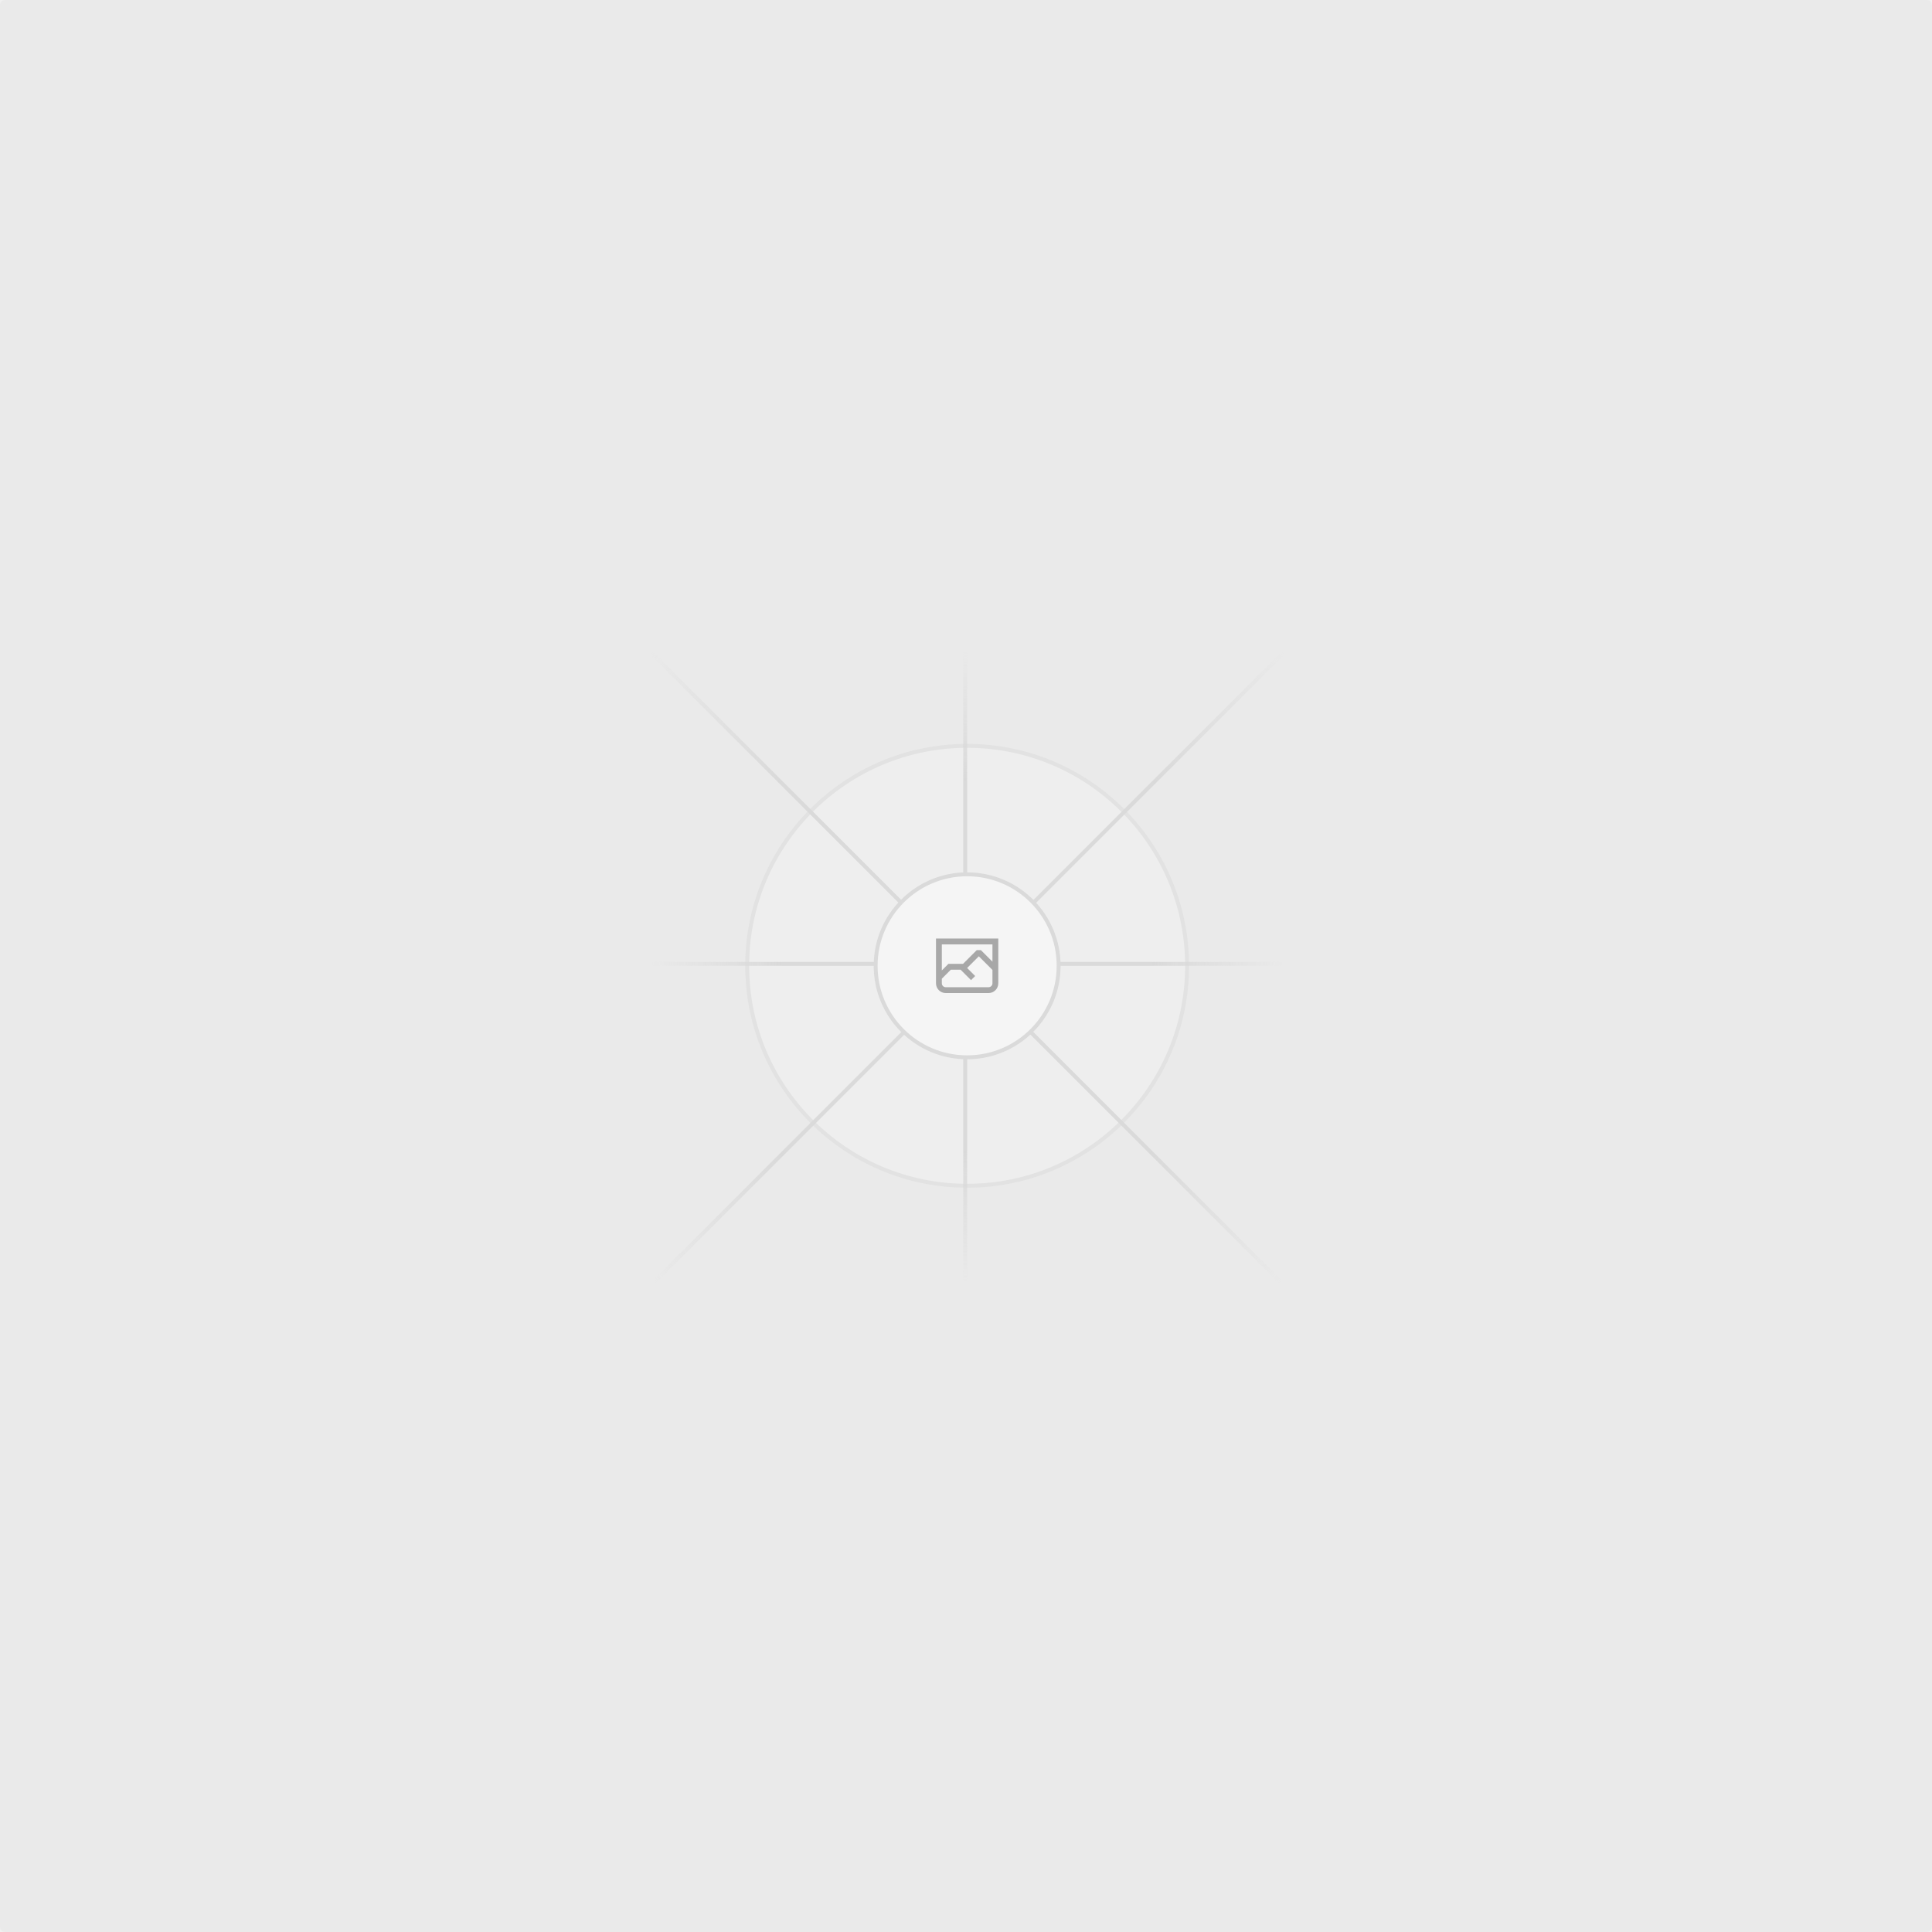
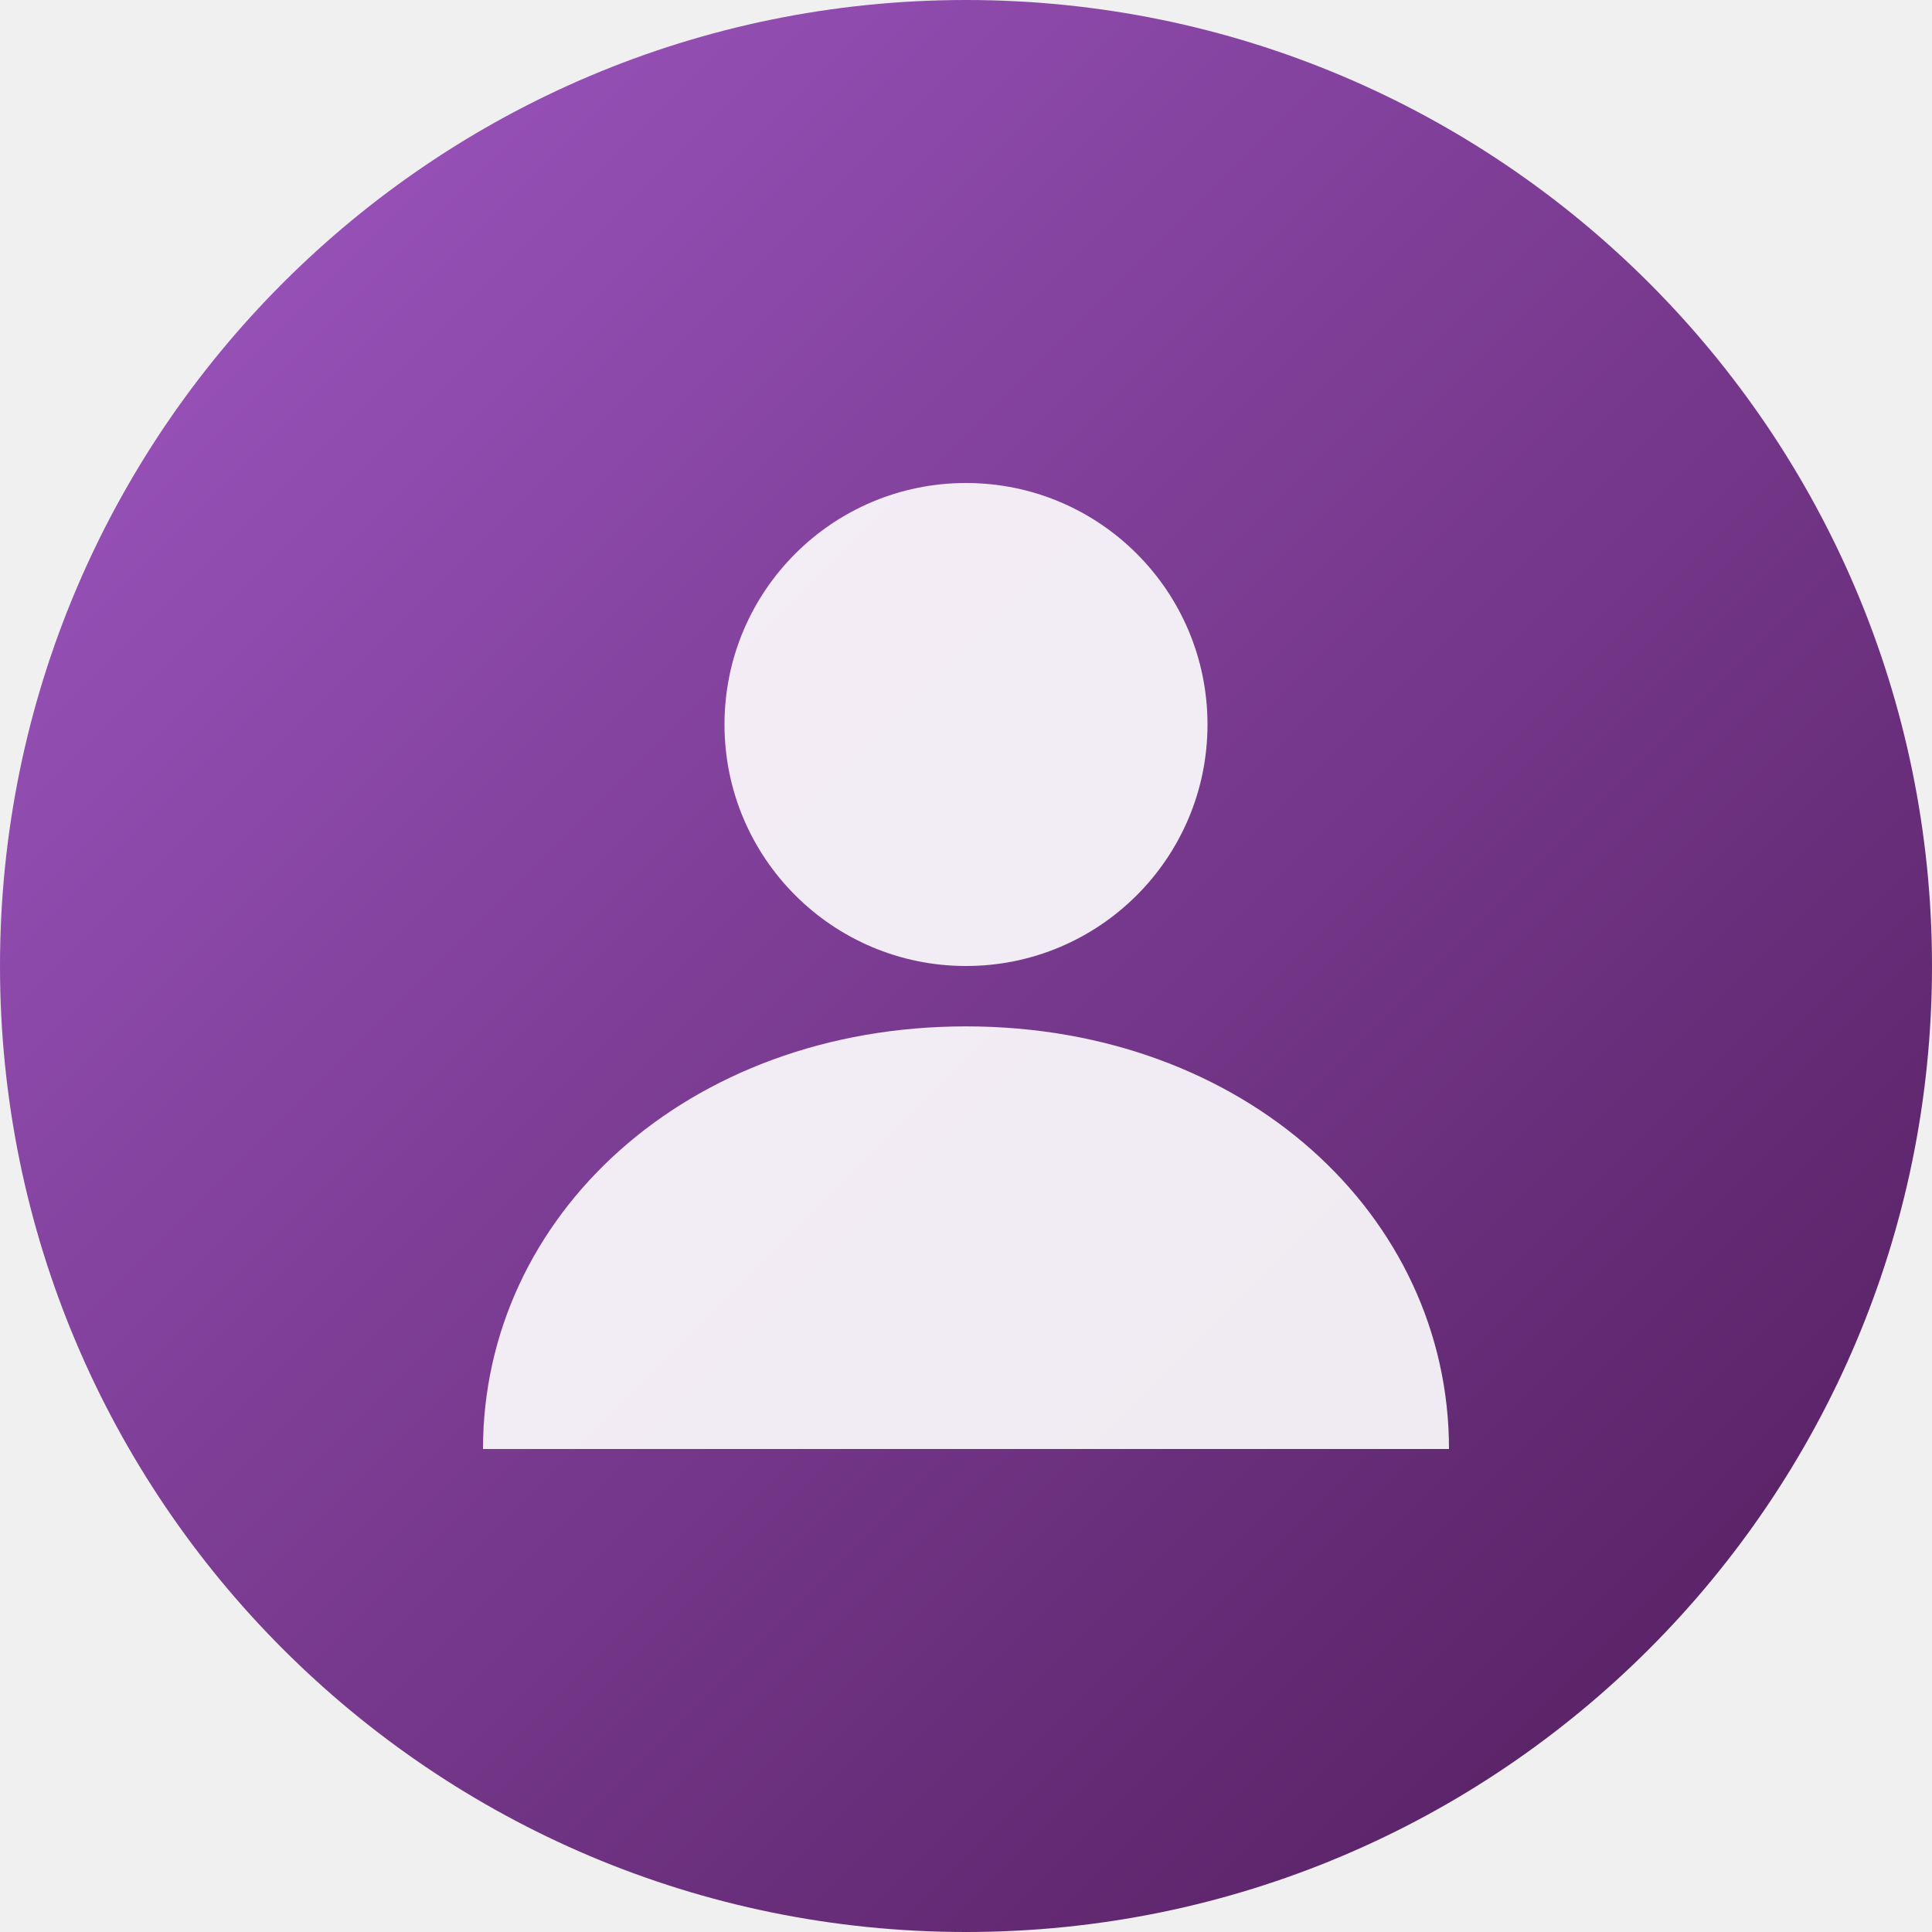
- <svg xmlns="http://www.w3.org/2000/svg" width="1200" height="1200" fill="none">
-   <rect width="1200" height="1200" fill="#EAEAEA" rx="3" />
-   <g opacity=".5">
-     <g opacity=".5">
-       <path fill="#FAFAFA" d="M600.709 736.5c-75.454 0-136.621-61.167-136.621-136.62 0-75.454 61.167-136.621 136.621-136.621 75.453 0 136.62 61.167 136.62 136.621 0 75.453-61.167 136.62-136.62 136.62Z" />
-       <path stroke="#C9C9C9" stroke-width="2.418" d="M600.709 736.5c-75.454 0-136.621-61.167-136.621-136.62 0-75.454 61.167-136.621 136.621-136.621 75.453 0 136.62 61.167 136.62 136.621 0 75.453-61.167 136.62-136.62 136.62Z" />
-     </g>
-     <path stroke="url(#a)" stroke-width="2.418" d="M0-1.209h553.581" transform="scale(1 -1) rotate(45 1163.11 91.165)" />
-     <path stroke="url(#b)" stroke-width="2.418" d="M404.846 598.671h391.726" />
-     <path stroke="url(#c)" stroke-width="2.418" d="M599.5 795.742V404.017" />
-     <path stroke="url(#d)" stroke-width="2.418" d="m795.717 796.597-391.441-391.44" />
-     <path fill="#fff" d="M600.709 656.704c-31.384 0-56.825-25.441-56.825-56.824 0-31.384 25.441-56.825 56.825-56.825 31.383 0 56.824 25.441 56.824 56.825 0 31.383-25.441 56.824-56.824 56.824Z" />
-     <g clip-path="url(#e)">
-       <path fill="#666" fill-rule="evenodd" d="M616.426 586.58h-31.434v16.176l3.553-3.554.531-.531h9.068l.074-.074 8.463-8.463h2.565l7.18 7.181V586.58Zm-15.715 14.654 3.698 3.699 1.283 1.282-2.565 2.565-1.282-1.283-5.2-5.199h-6.066l-5.514 5.514-.073.073v2.876a2.418 2.418 0 0 0 2.418 2.418h26.598a2.418 2.418 0 0 0 2.418-2.418v-8.317l-8.463-8.463-7.181 7.181-.071.072Zm-19.347 5.442v4.085a6.045 6.045 0 0 0 6.046 6.045h26.598a6.044 6.044 0 0 0 6.045-6.045v-7.108l1.356-1.355-1.282-1.283-.074-.073v-17.989h-38.689v23.43l-.146.146.146.147Z" clip-rule="evenodd" />
-     </g>
-     <path stroke="#C9C9C9" stroke-width="2.418" d="M600.709 656.704c-31.384 0-56.825-25.441-56.825-56.824 0-31.384 25.441-56.825 56.825-56.825 31.383 0 56.824 25.441 56.824 56.825 0 31.383-25.441 56.824-56.824 56.824Z" />
-   </g>
+ <svg xmlns="http://www.w3.org/2000/svg" width="128" height="128" viewBox="0 0 128 128" fill="none">
+   <rect width="128" height="128" rx="64" fill="url(#gradient)" />
+   <circle cx="64" cy="48" r="16" fill="white" opacity="0.9" />
+   <path d="M32 96C32 80.536 45.536 68 64 68C82.464 68 96 80.536 96 96" fill="white" opacity="0.9" />
  <defs>
-     <linearGradient id="a" x1="554.061" x2="-.48" y1=".083" y2=".087" gradientUnits="userSpaceOnUse">
-       <stop stop-color="#C9C9C9" stop-opacity="0" />
-       <stop offset=".208" stop-color="#C9C9C9" />
-       <stop offset=".792" stop-color="#C9C9C9" />
-       <stop offset="1" stop-color="#C9C9C9" stop-opacity="0" />
+     <linearGradient id="gradient" x1="0%" y1="0%" x2="100%" y2="100%">
+       <stop offset="0%" style="stop-color:#a259c6;stop-opacity:1" />
+       <stop offset="100%" style="stop-color:#4f1b59;stop-opacity:1" />
    </linearGradient>
-     <linearGradient id="b" x1="796.912" x2="404.507" y1="599.963" y2="599.965" gradientUnits="userSpaceOnUse">
-       <stop stop-color="#C9C9C9" stop-opacity="0" />
-       <stop offset=".208" stop-color="#C9C9C9" />
-       <stop offset=".792" stop-color="#C9C9C9" />
-       <stop offset="1" stop-color="#C9C9C9" stop-opacity="0" />
-     </linearGradient>
-     <linearGradient id="c" x1="600.792" x2="600.794" y1="403.677" y2="796.082" gradientUnits="userSpaceOnUse">
-       <stop stop-color="#C9C9C9" stop-opacity="0" />
-       <stop offset=".208" stop-color="#C9C9C9" />
-       <stop offset=".792" stop-color="#C9C9C9" />
-       <stop offset="1" stop-color="#C9C9C9" stop-opacity="0" />
-     </linearGradient>
-     <linearGradient id="d" x1="404.85" x2="796.972" y1="403.903" y2="796.02" gradientUnits="userSpaceOnUse">
-       <stop stop-color="#C9C9C9" stop-opacity="0" />
-       <stop offset=".208" stop-color="#C9C9C9" />
-       <stop offset=".792" stop-color="#C9C9C9" />
-       <stop offset="1" stop-color="#C9C9C9" stop-opacity="0" />
-     </linearGradient>
-     <clipPath id="e">
-       <path fill="#fff" d="M581.364 580.535h38.689v38.689h-38.689z" />
-     </clipPath>
  </defs>
</svg>
